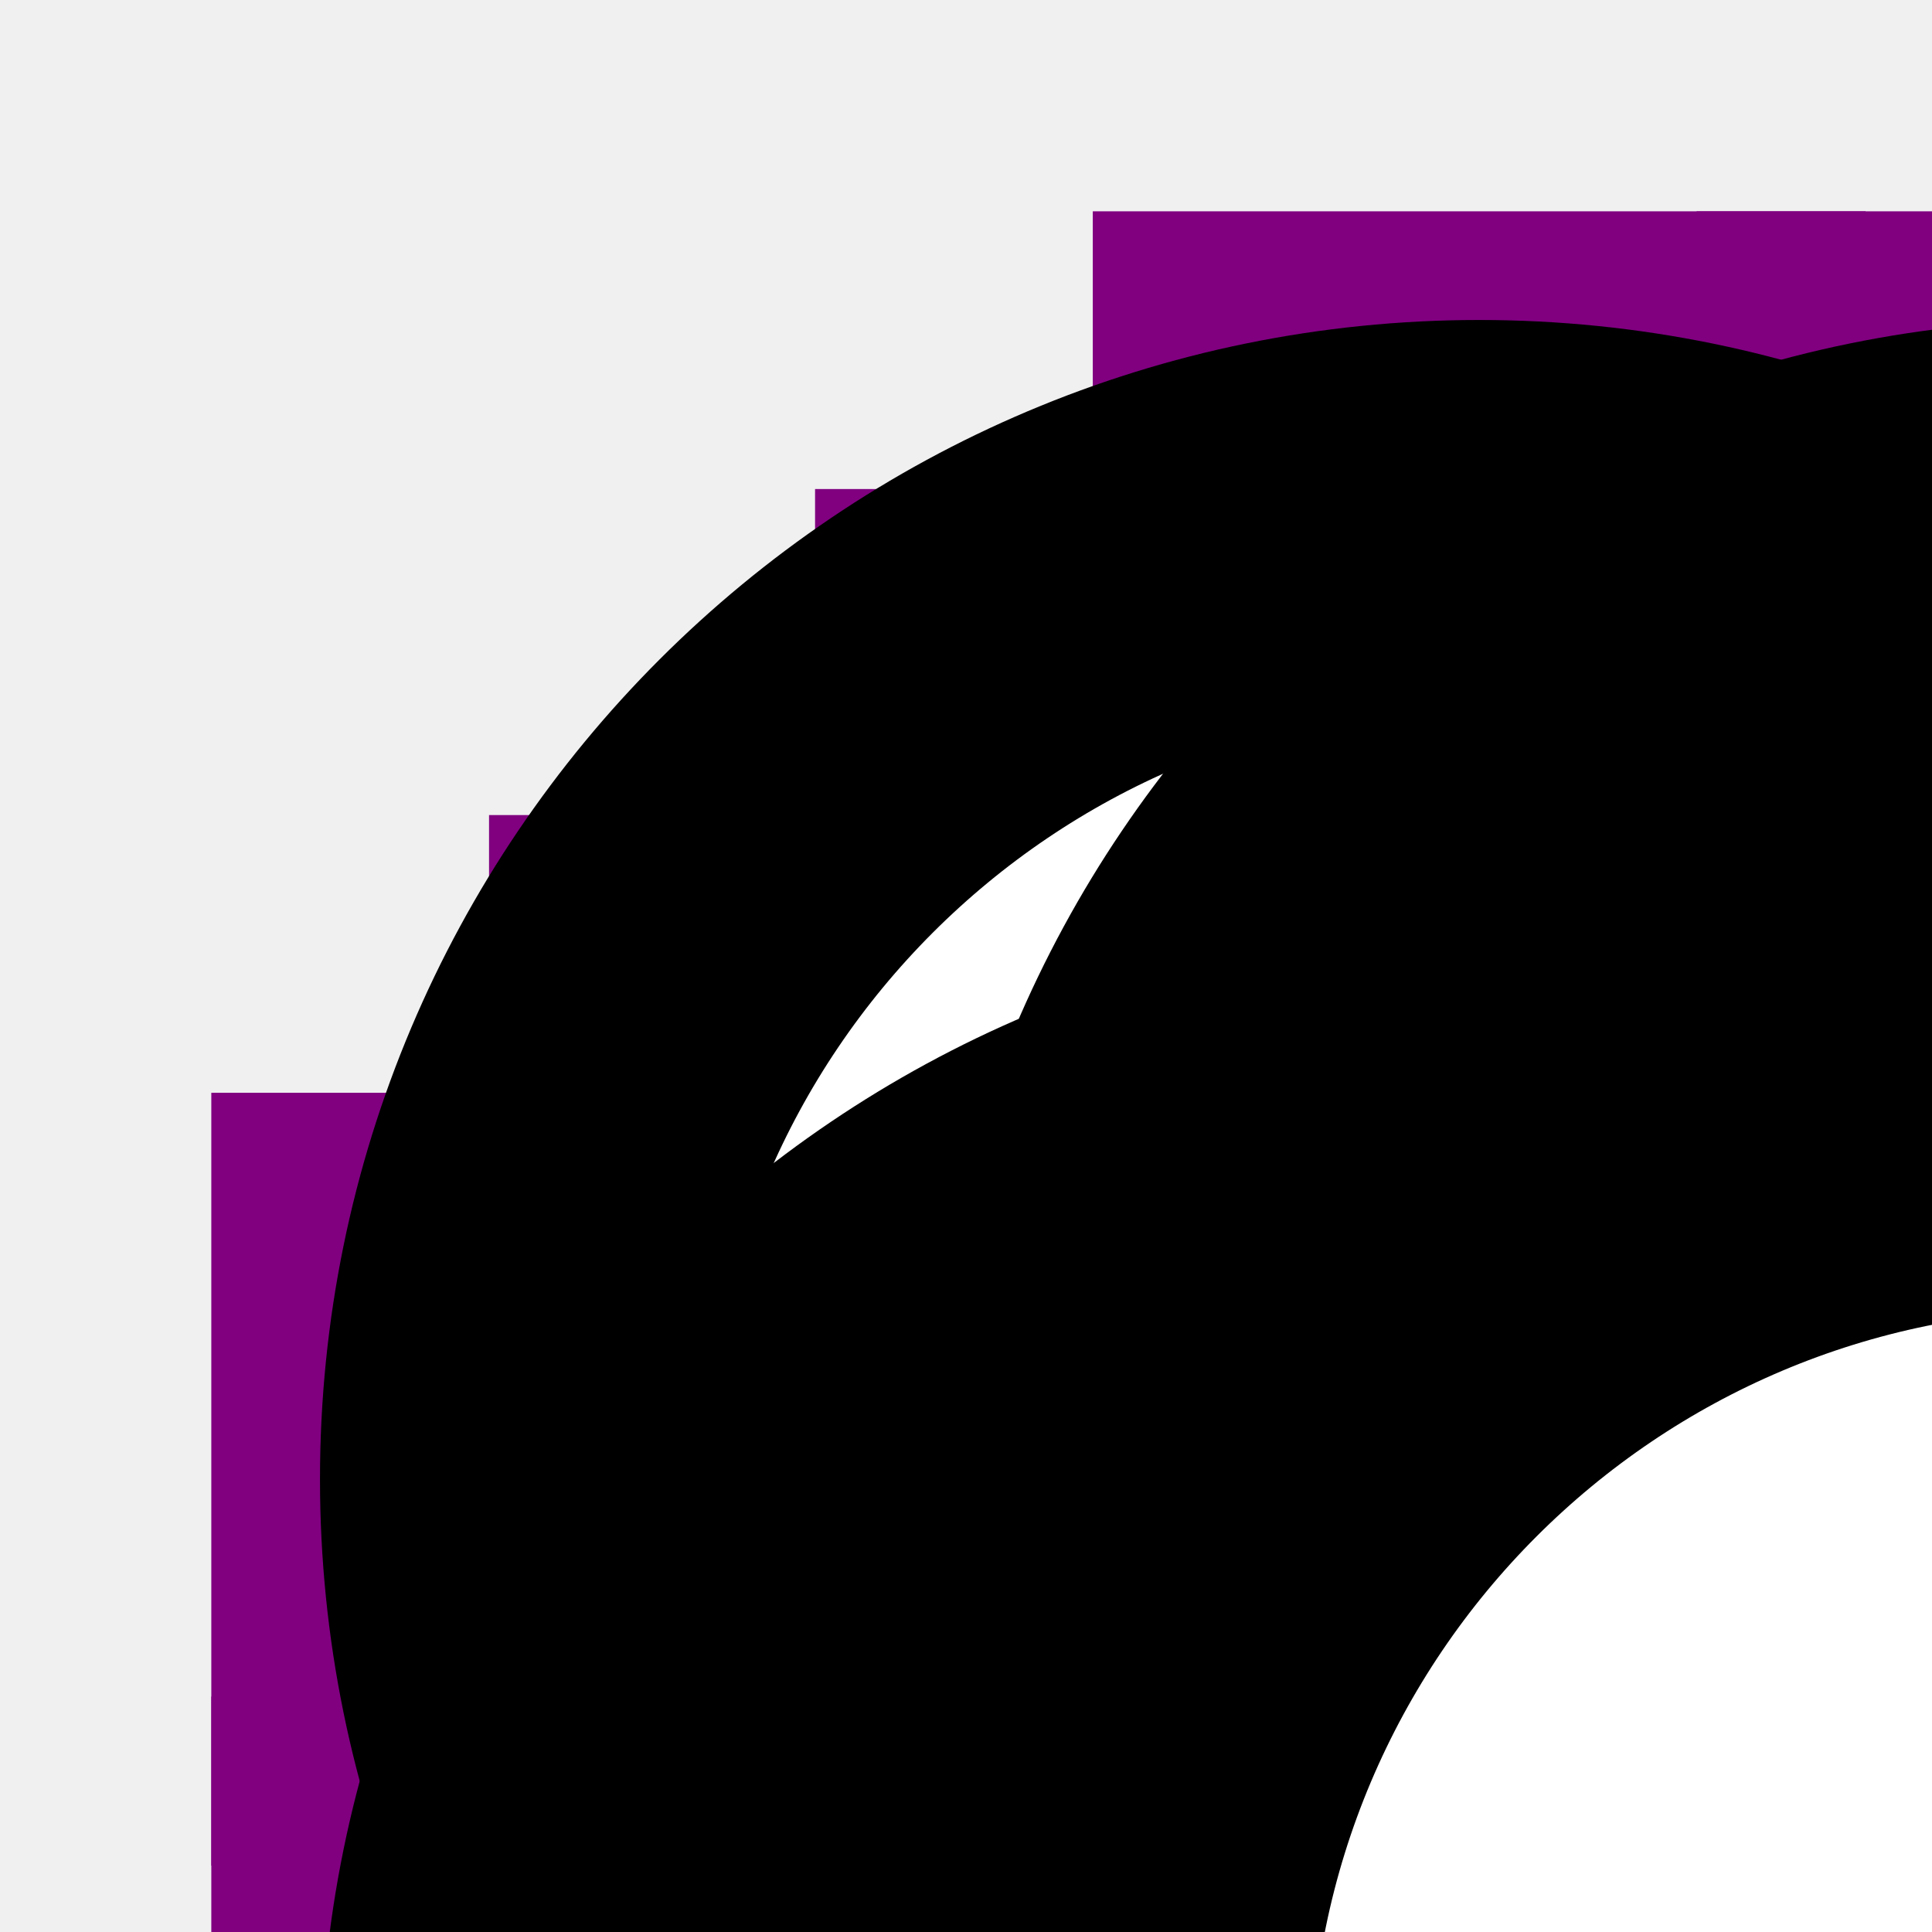
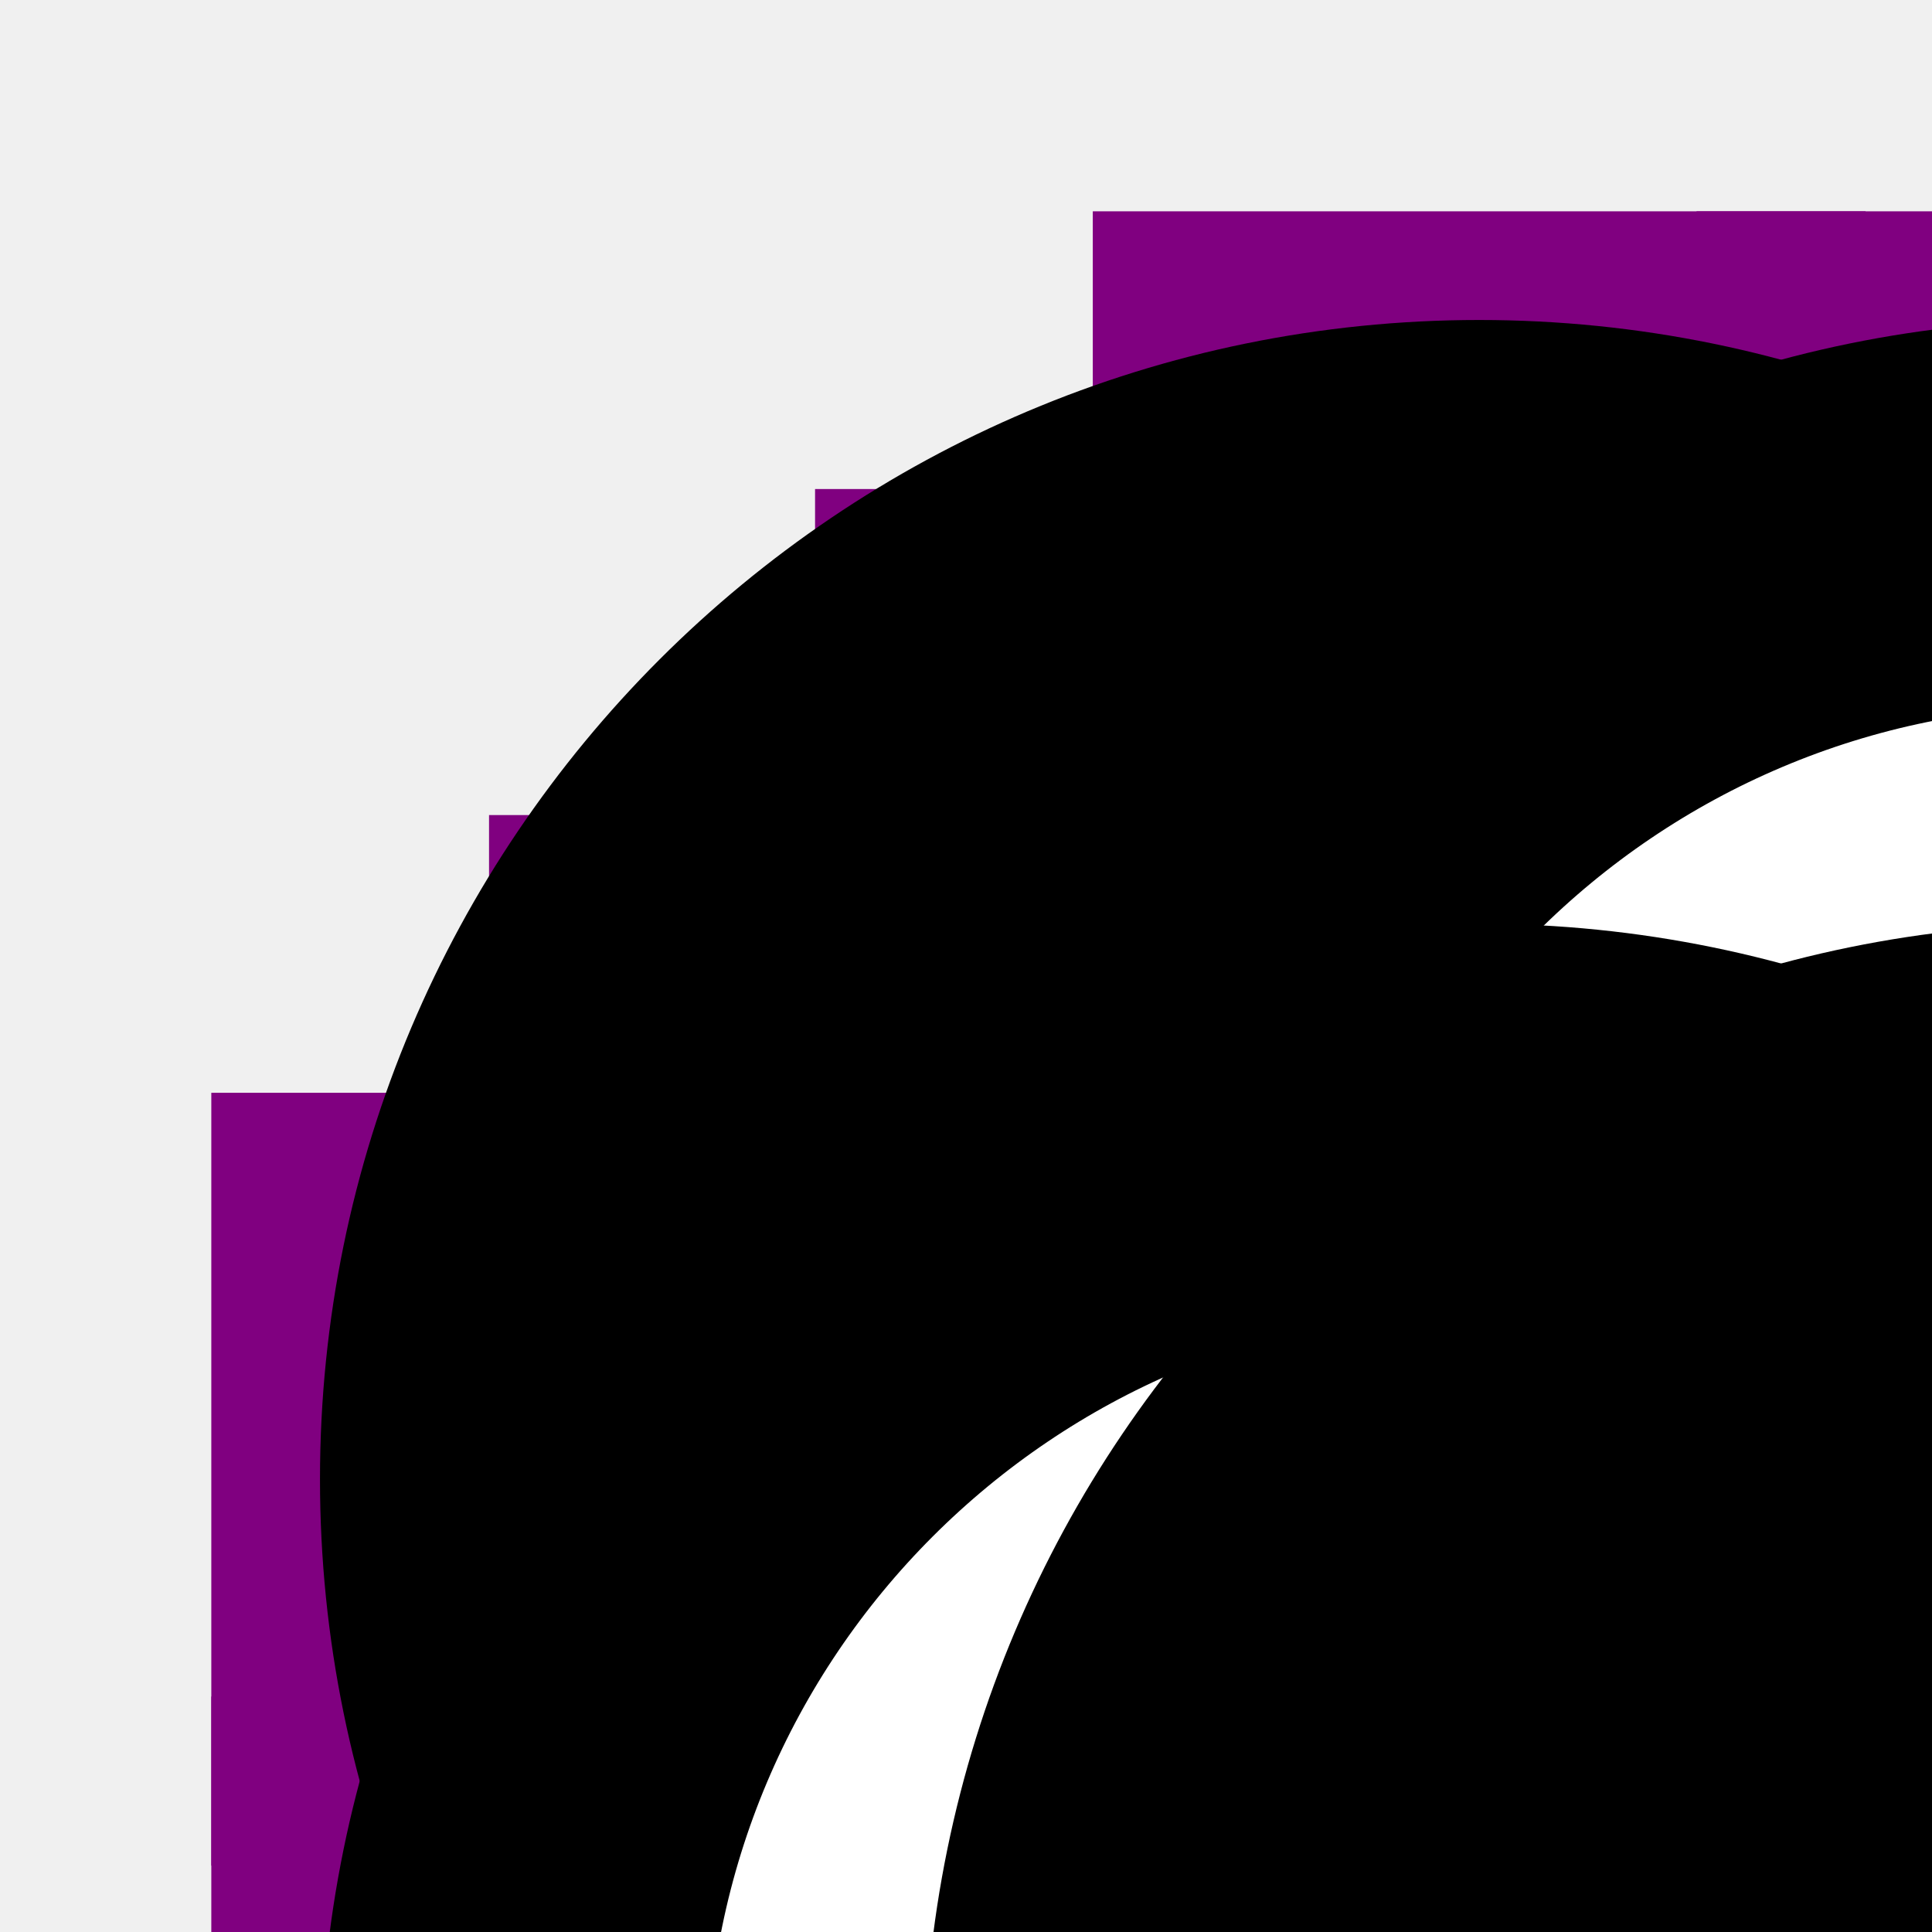
<svg xmlns="http://www.w3.org/2000/svg" xmlns:xlink="http://www.w3.org/1999/xlink" version="1.1" viewBox="3 3 64 64" width="64" height="64">
  <style>svg { background: #bbb }
  </style>
  <symbol id="_2E" viewBox="-5 -5 10 10" width="10" height="10" overflow="visible">
    <circle r="2" fill="purple" />
    <line x2="5" stroke="purple" stroke-width="4" />
    <line y2="5" stroke="purple" stroke-width="4" />
  </symbol>
  <symbol id="_2D" viewBox="-5 -5 10 10" width="10" height="10" overflow="visible">
    <line x1="-5" x2="5" stroke="purple" stroke-width="4" />
  </symbol>
  <symbol id="_2E_v1" viewBox="-5 -5 10 10" width="10" height="10" overflow="visible">
    <circle r="2" fill="purple" />
    <line x1="-5" stroke="purple" stroke-width="4" />
    <line y2="5" stroke="purple" stroke-width="4" />
  </symbol>
  <symbol id="_7C" viewBox="-5 -5 10 10" width="10" height="10" overflow="visible">
    <line y1="-5" y2="5" stroke="purple" stroke-width="4" />
  </symbol>
  <symbol id="O" viewBox="-5 -5 10 10" width="10" height="10" overflow="visible">
-     <circle r="5" stroke="black" stroke-width="2" fill="white" />
+     <circle r="5" stroke="black" stroke-width="2" fill="black" />
  </symbol>
  <symbol id="O_v1" viewBox="-5 -5 10 10" width="10" height="10" overflow="visible">
-     <circle r="5" stroke="black" stroke-width="2" fill="black" />
+     <circle r="5" stroke="black" stroke-width="2" fill="white" />
  </symbol>
  <symbol id="_2E_v2" viewBox="-5 -5 10 10" width="10" height="10" overflow="visible">
    <circle r="2" fill="purple" />
    <line x2="5" stroke="purple" stroke-width="4" />
    <line y1="-5" stroke="purple" stroke-width="4" />
  </symbol>
  <symbol id="_2E_v3" viewBox="-5 -5 10 10" width="10" height="10" overflow="visible">
    <circle r="2" fill="purple" />
    <line x1="-5" stroke="purple" stroke-width="4" />
    <line y1="-5" stroke="purple" stroke-width="4" />
  </symbol>
  <use xlink:href="#_2E" x="20" y="0" />
  <use xlink:href="#_2D" x="30" y="0" />
  <use xlink:href="#_2E_v1" x="40" y="0" />
  <use xlink:href="#_7C" x="20" y="10" />
  <use xlink:href="#_7C" x="40" y="10" />
  <use xlink:href="#_2E" x="0" y="20" />
  <use xlink:href="#_2D" x="10" y="20" />
  <use xlink:href="#_2D" x="30" y="20" />
  <use xlink:href="#_2D" x="50" y="20" />
  <use xlink:href="#_2E_v1" x="60" y="20" />
  <use xlink:href="#_7C" x="0" y="30" />
  <use xlink:href="#_7C" x="20" y="30" />
  <use xlink:href="#_7C" x="40" y="30" />
  <use xlink:href="#_7C" x="60" y="30" />
  <use xlink:href="#_2E_v2" x="0" y="40" />
  <use xlink:href="#_2D" x="10" y="40" />
  <use xlink:href="#_2D" x="30" y="40" />
  <use xlink:href="#_2D" x="50" y="40" />
  <use xlink:href="#_2E_v3" x="60" y="40" />
  <use xlink:href="#_7C" x="20" y="50" />
  <use xlink:href="#_7C" x="40" y="50" />
  <use xlink:href="#_2E_v2" x="20" y="60" />
  <use xlink:href="#_2D" x="30" y="60" />
  <use xlink:href="#_2E_v3" x="40" y="60" />
  <use xlink:href="#O" x="20" y="20" />
  <use xlink:href="#O_v1" x="40" y="20" />
  <use xlink:href="#O_v1" x="20" y="40" />
  <use xlink:href="#O" x="40" y="40" />
</svg>
